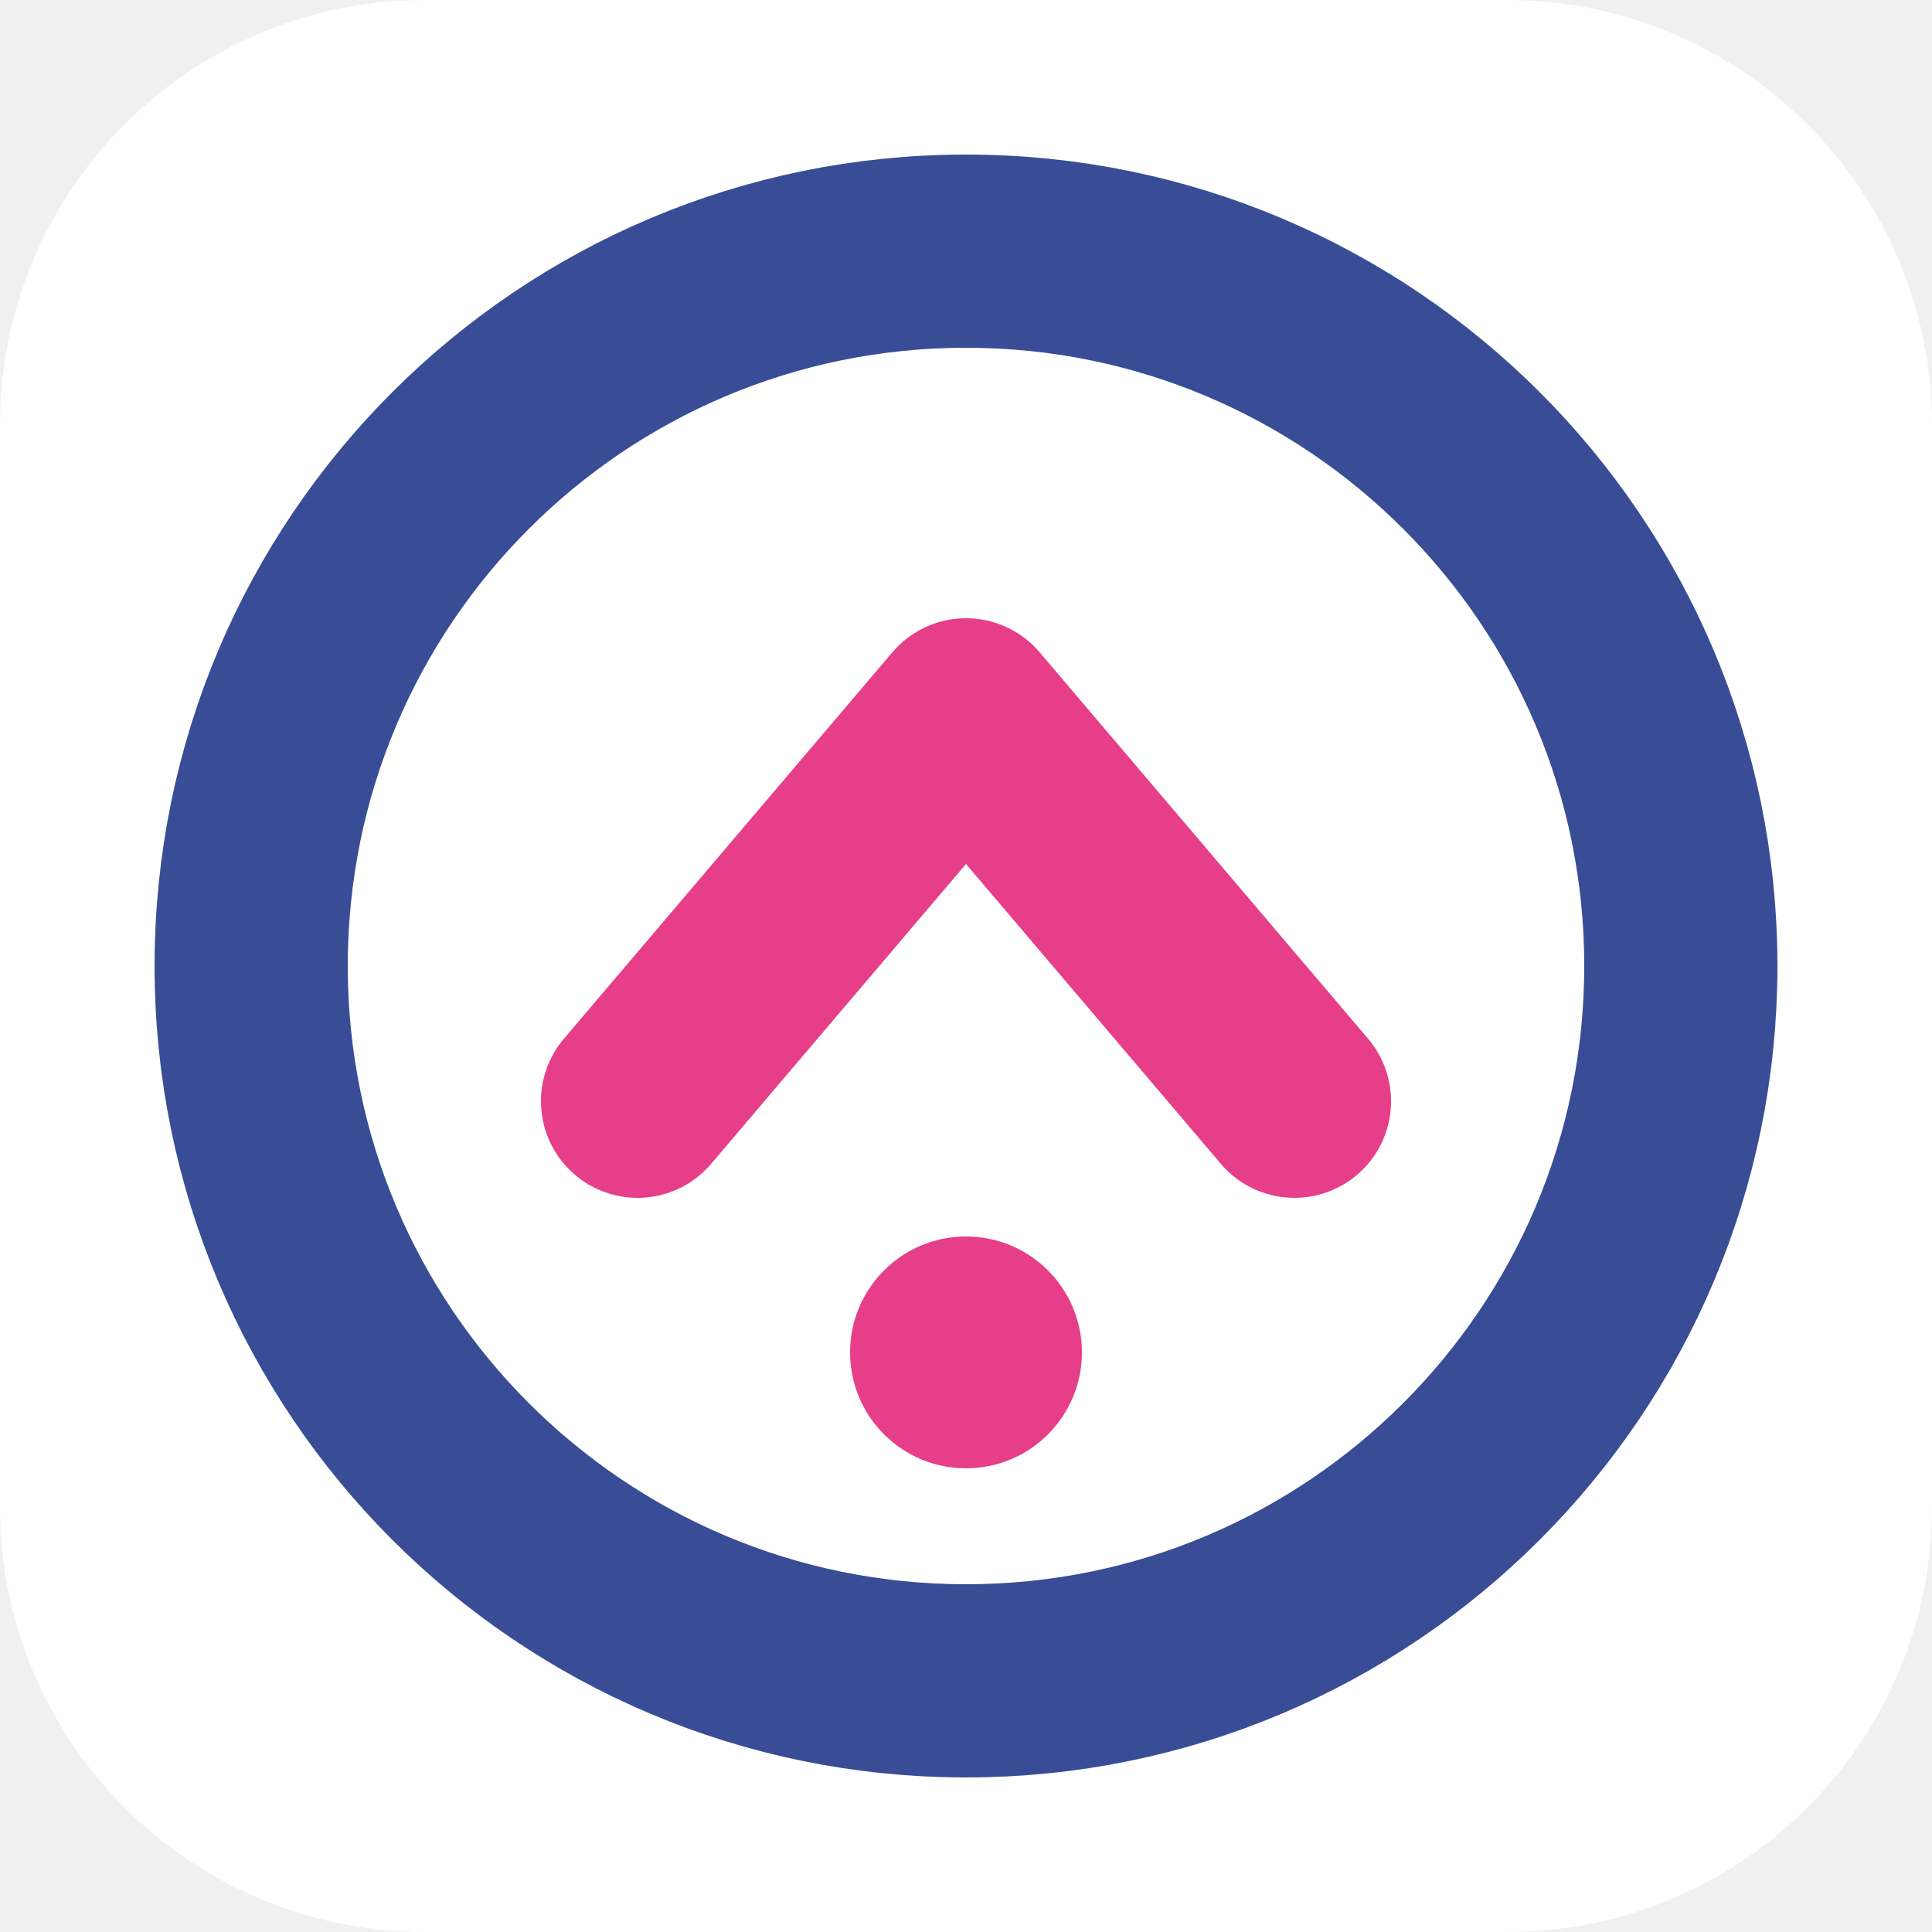
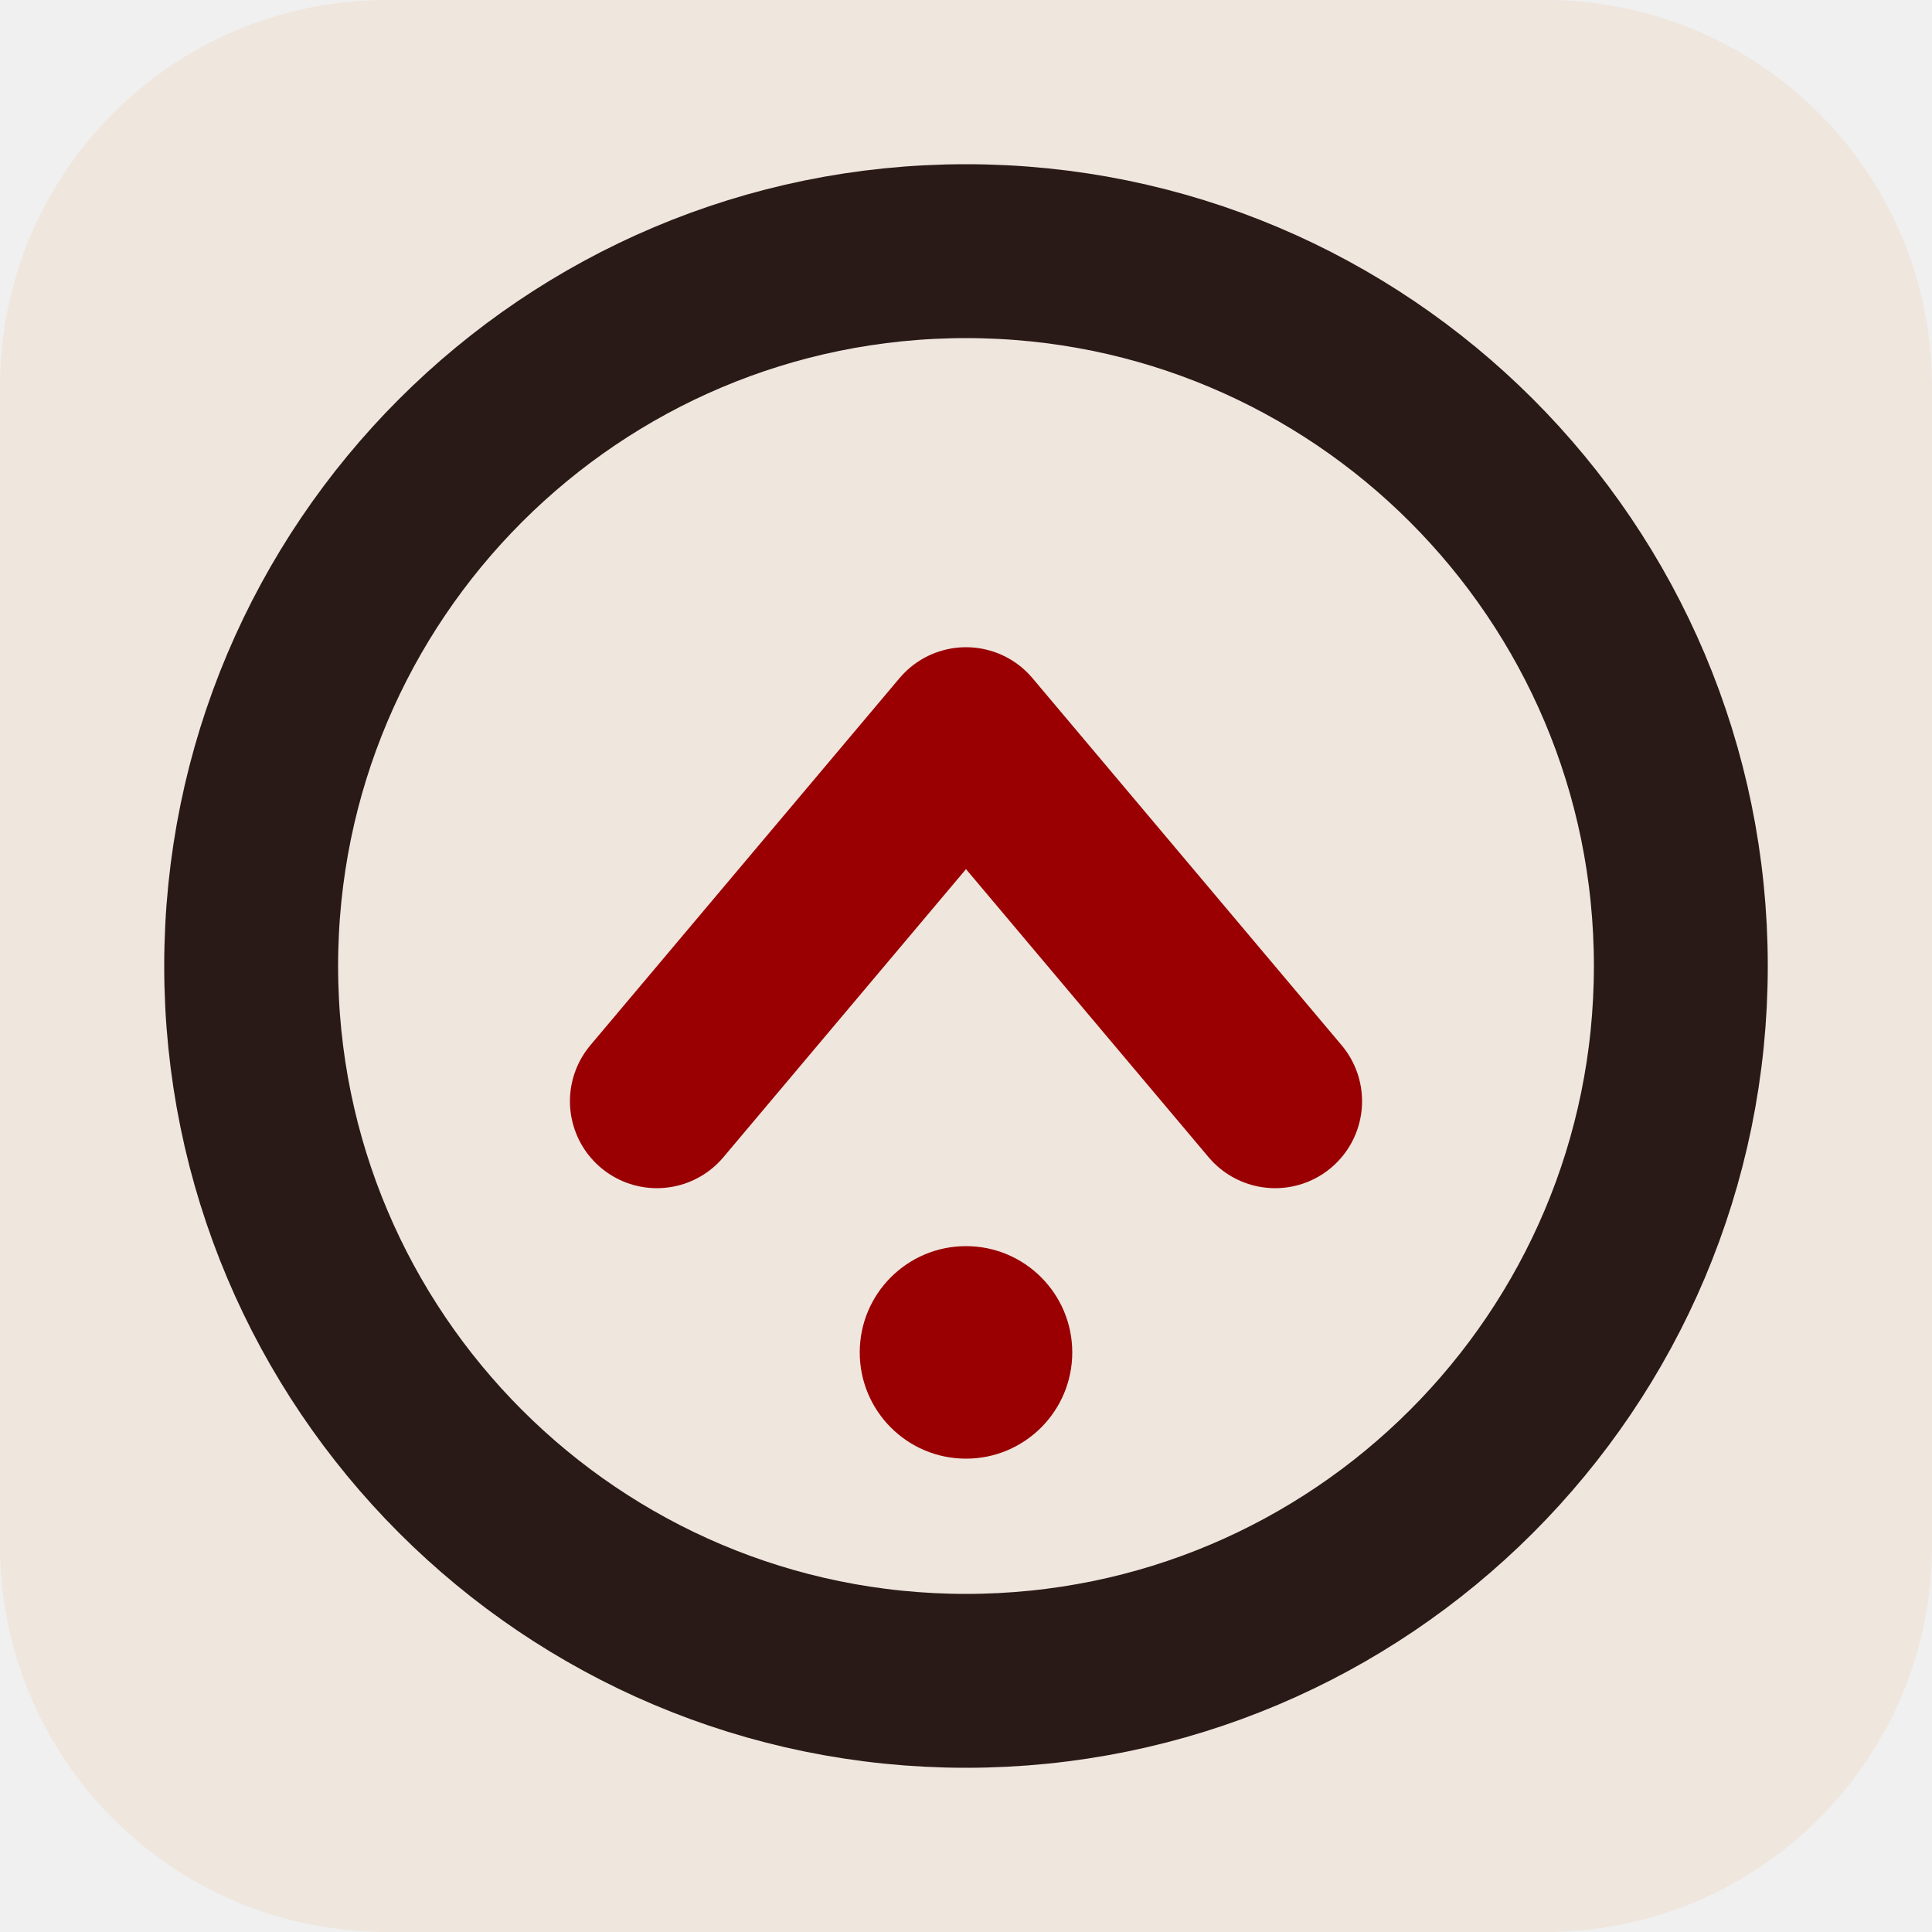
<svg xmlns="http://www.w3.org/2000/svg" viewBox="0 0 100 100" width="100" height="100" fill="none">
-   <rect width="100" height="100" rx="22" fill="#FFFFFF" />
-   <circle cx="50" cy="50" r="37" stroke="#384D95" stroke-width="10" />
-   <path d="M33 57 L50 37 L67 57" stroke="#E63E88" stroke-width="10" stroke-linecap="round" stroke-linejoin="round" />
-   <circle cx="50" cy="70" r="6" fill="#E63E88" />
+   <rect width="100" height="100" rx="20" fill="#EFE6DE" />
+   <circle cx="50" cy="50" r="37" stroke="#2A1A17" stroke-width="9" />
+   <path d="M34 57 L50 38 L66 57" stroke="#9A0002" stroke-width="9" stroke-linecap="round" stroke-linejoin="round" />
+   <circle cx="50" cy="70" r="5.5" fill="#9A0002" />
</svg>
